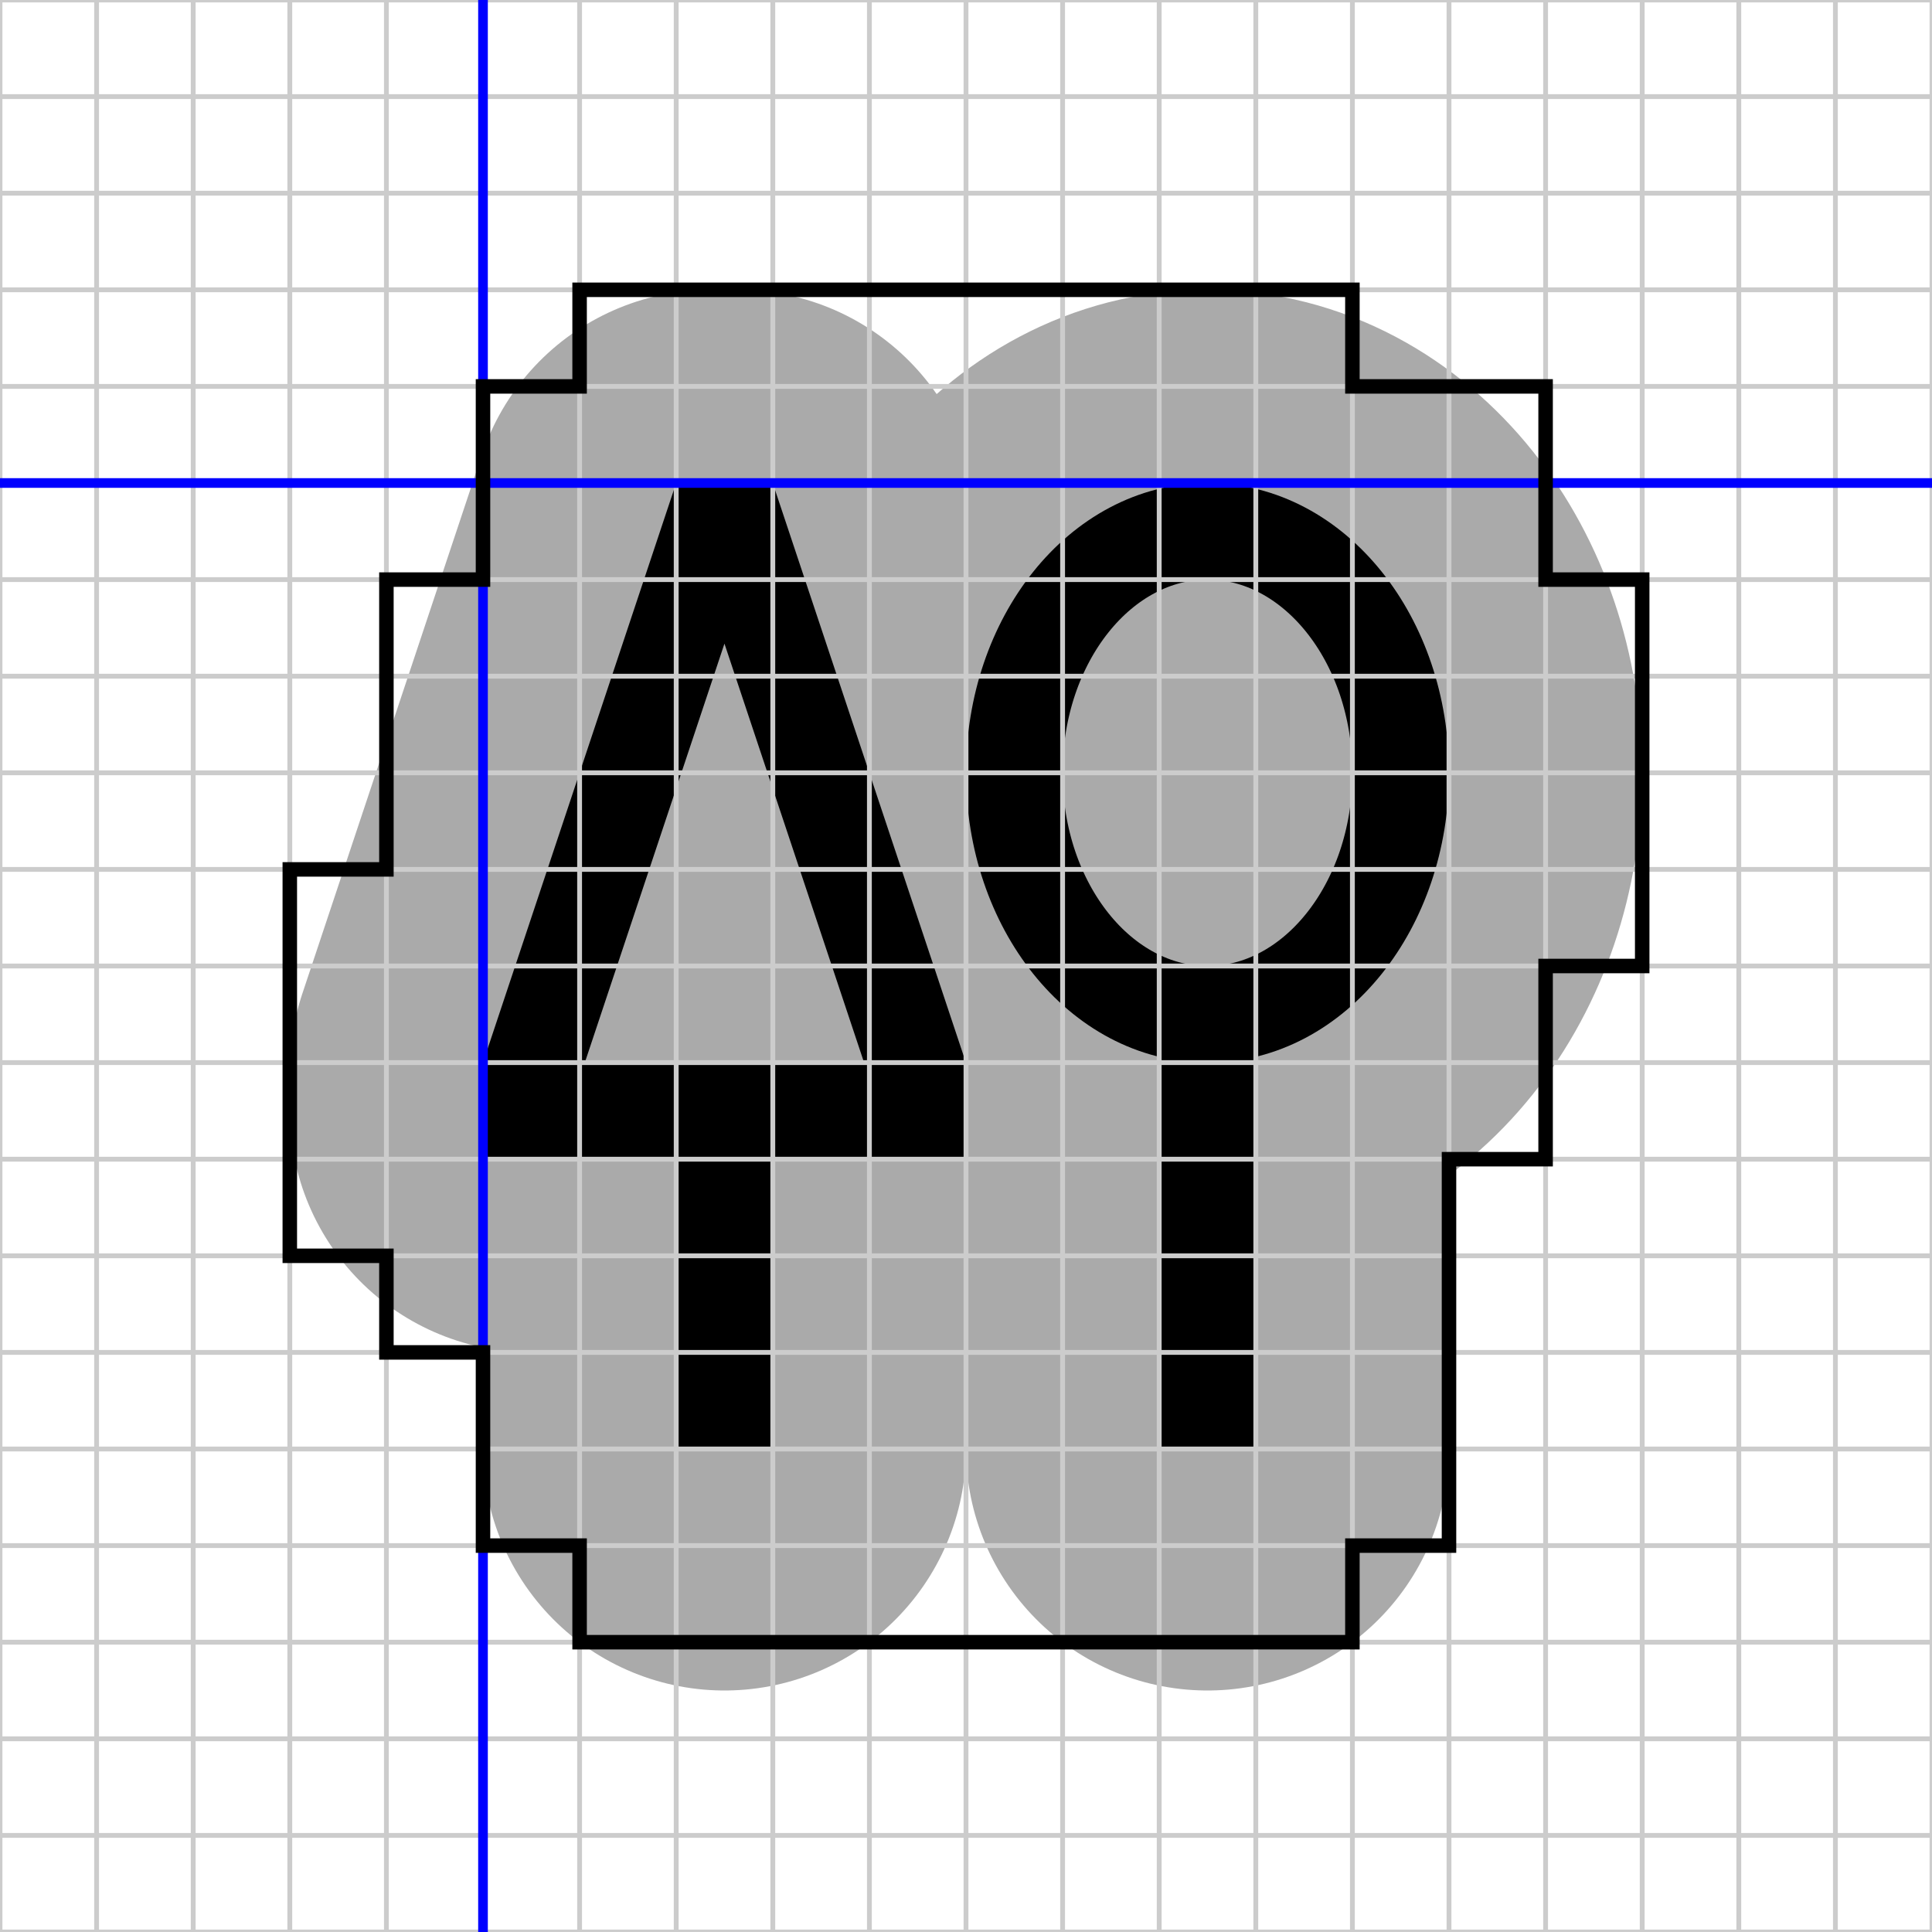
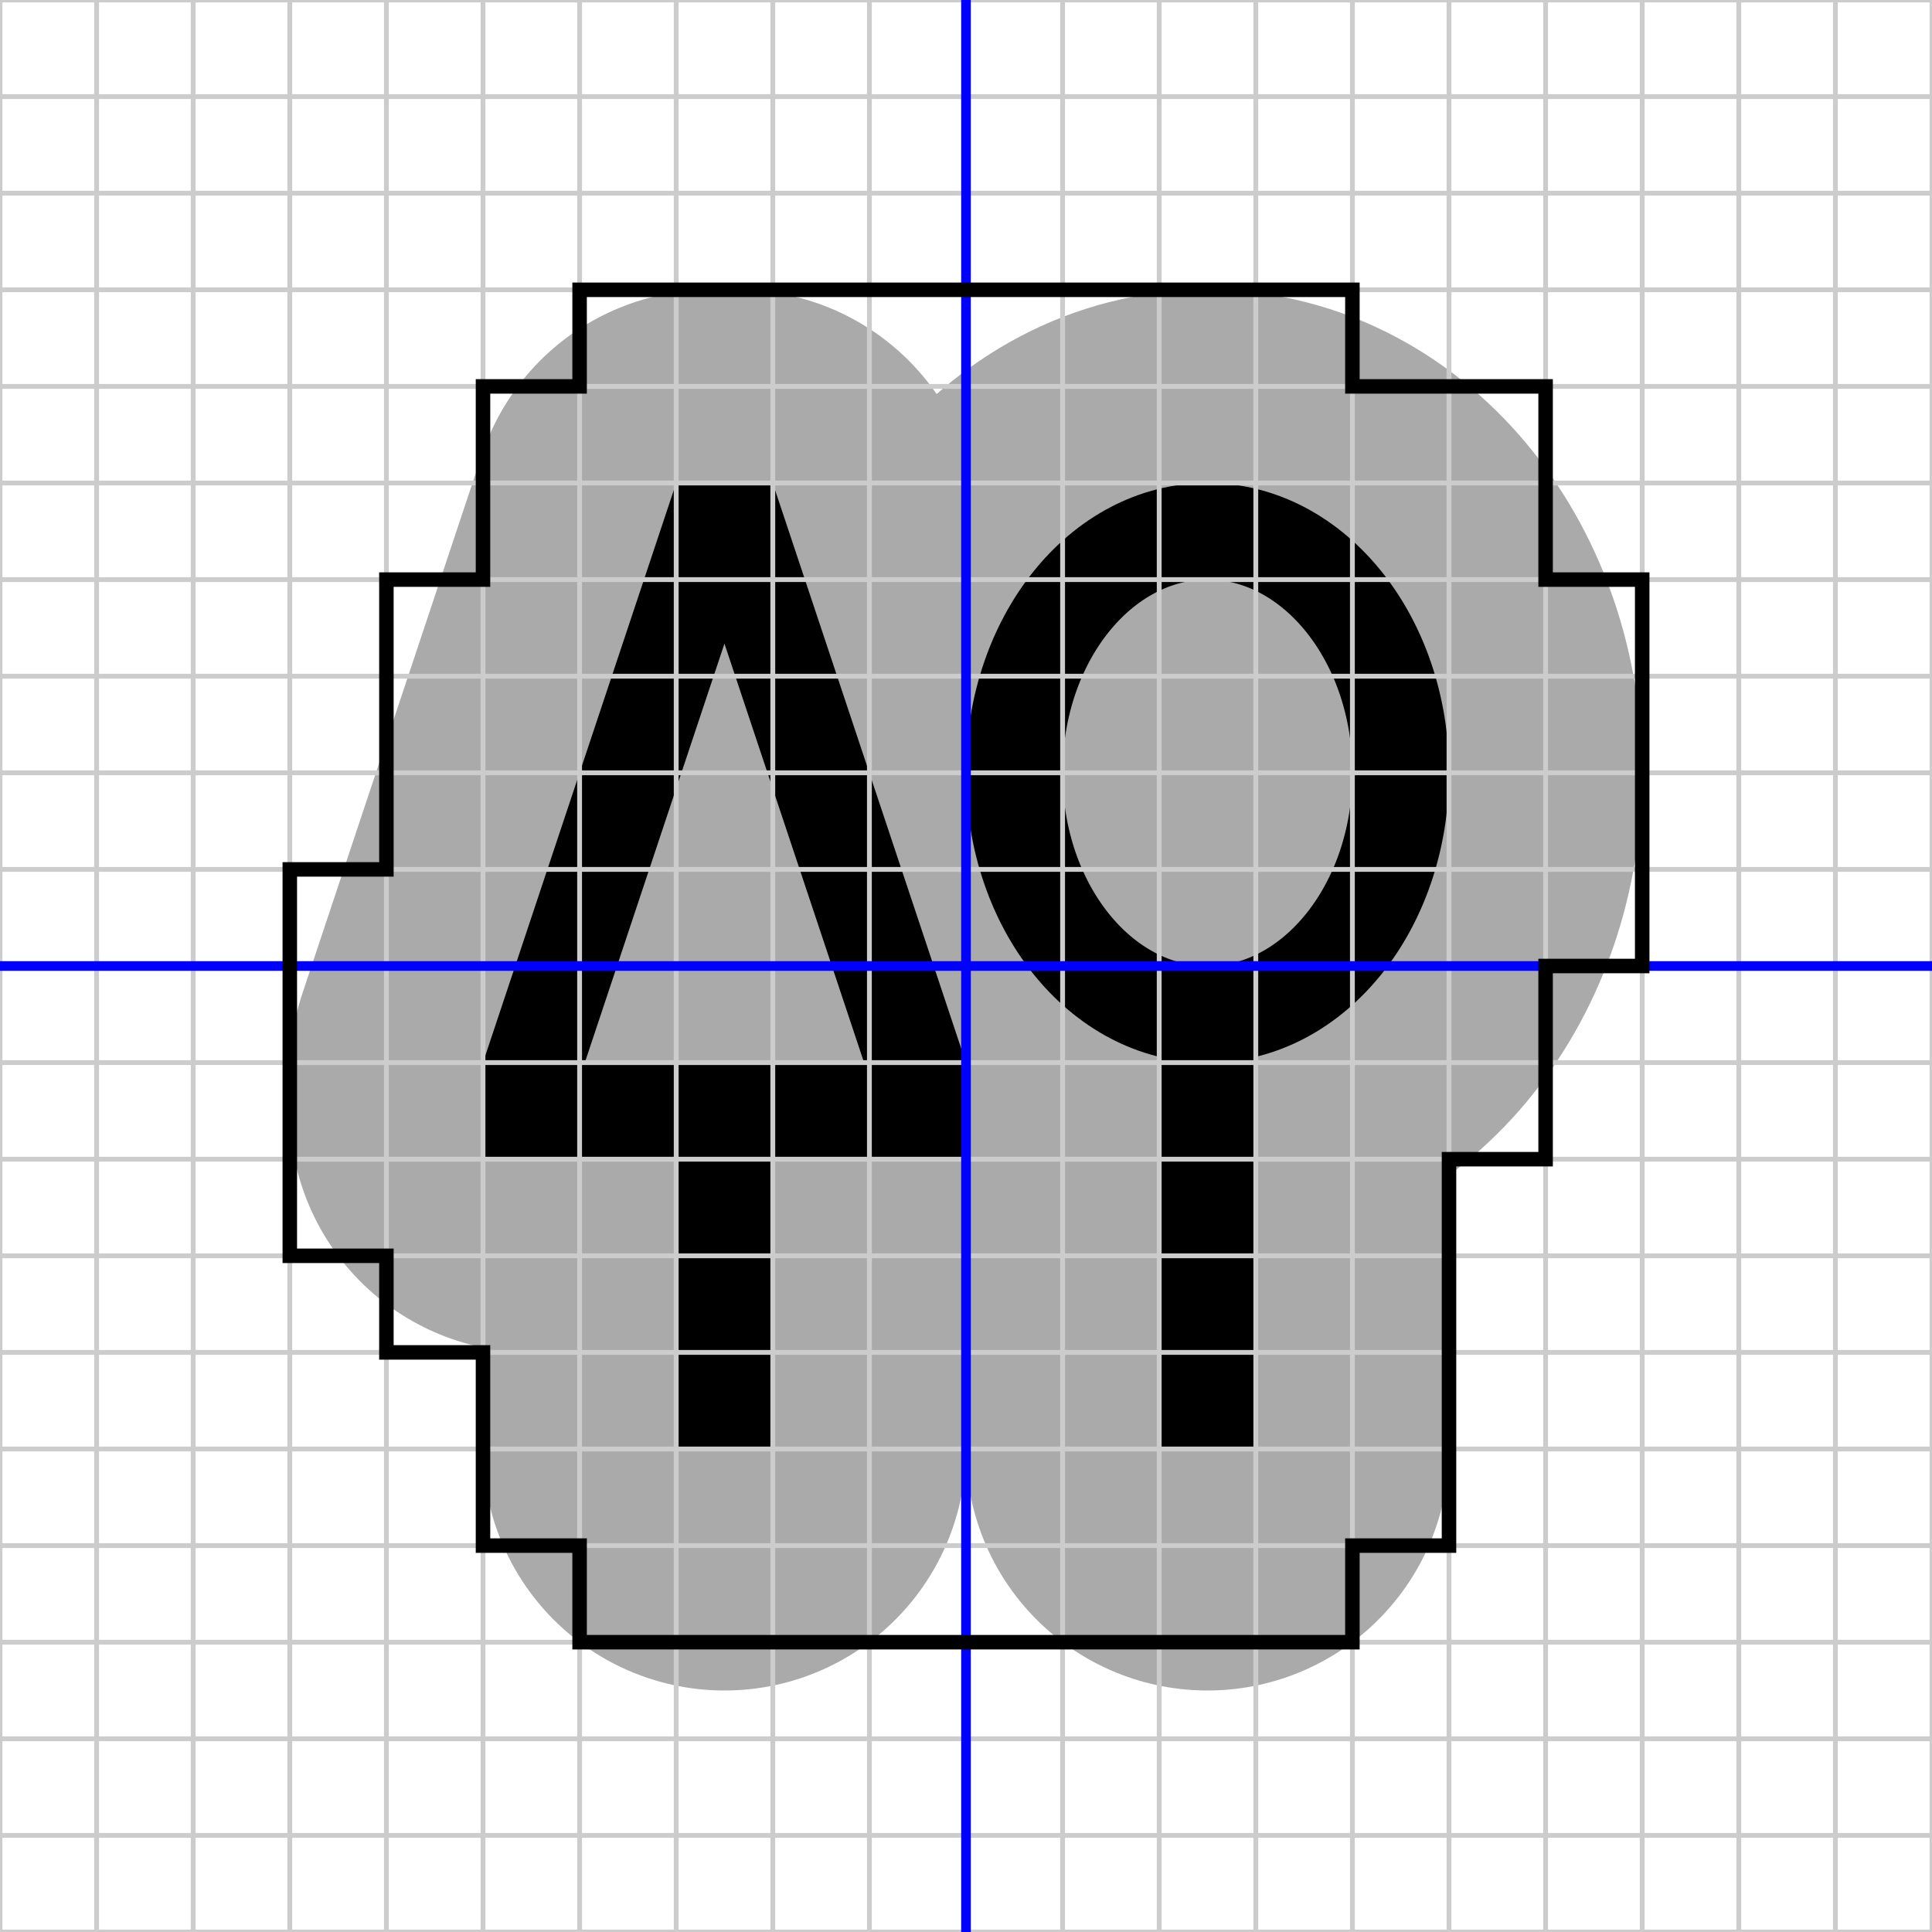
- <svg xmlns="http://www.w3.org/2000/svg" version="1.1" width="200" height="200" viewBox="-5 -5 20 20">
-   <path d="m2.5,10 v-3.5 m-2,0 v-.419 l1.86,-5.581 h.279 l1.86,5.581 v.419 z m7,3.5 v-4.5 a2,2.5 0 0 1 0,-5 2,2.5 0 0 1 0,5" stroke="#aaa" stroke-width="5" stroke-linejoin="round" stroke-linecap="round" />
-   <path d="m2.5,10 v-3.5 m-2,0 v-.419 l1.86,-5.581 h.279 l1.86,5.581 v.419 z m7,3.5 v-4.5 a2,2.5 0 0 1 0,-5 2,2.5 0 0 1 0,5" stroke-width="1" stroke="black" fill="none" />
-   <path d="m-5,-5 v20 m1,0 v-20 m1,0 v20 m1,0 v-20 m1,0 v20 m1,0 v-20 m1,0 v20 m1,0 v-20 m1,0 v20 m1,0 v-20 m1,0 v20 m1,0 v-20 m1,0 v20 m1,0 v-20 m1,0 v20 m1,0 v-20 m1,0 v20 m1,0 v-20 m1,0 v20 m1,0 v-20 m1,0 v20" stroke-width=".05" stroke="#ccc" fill="none" />
-   <path d="m-5,-5 h20 m0,1 h-20 m0,1 h20 m0,1 h-20 m0,1 h20 m0,1 h-20 m0,1 h20 m0,1 h-20 m0,1 h20 m0,1 h-20 m0,1 h20 m0,1 h-20 m0,1 h20 m0,1 h-20 m0,1 h20 m0,1 h-20 m0,1 h20 m0,1 h-20 m0,1 h20 m0,1 h-20 m0,1 h20" stroke-width=".05" stroke="#ccc" fill="none" />
-   <path d="m0,-5 v20 m-5,-15 h20" stroke-width=".1" stroke="blue" fill="none" />
-   <path d="m9,-2 v1 h2 v2 h1 v4 h-1 v2 h-1 v4 h-1 v1 h-8 v-1 h-1 v-2 h-1 v-1 h-1 v-4 h1 v-3 h1 v-2 h1 v-1 z" stroke="black" stroke-width=".15" fill="none" />
+ <svg xmlns="http://www.w3.org/2000/svg" version="1.1" width="200" height="200" viewBox="-10 -10 20 20">
+   <path d="m-2.5,5 v-3.5 m-2,0 v-.419 l1.86,-5.581 h.279 l1.86,5.581 v.419 z m7,3.5 v-4.5 a2,2.5 0 0 1 0,-5 2,2.5 0 0 1 0,5" stroke="#aaa" stroke-width="5" stroke-linejoin="round" stroke-linecap="round" />
+   <path d="m-2.5,5 v-3.5 m-2,0 v-.419 l1.86,-5.581 h.279 l1.86,5.581 v.419 z m7,3.5 v-4.5 a2,2.5 0 0 1 0,-5 2,2.5 0 0 1 0,5" stroke-width="1" stroke="black" fill="none" />
+   <path d="m-10,-10 v20 m1,0 v-20 m1,0 v20 m1,0 v-20 m1,0 v20 m1,0 v-20 m1,0 v20 m1,0 v-20 m1,0 v20 m1,0 v-20 m1,0 v20 m1,0 v-20 m1,0 v20 m1,0 v-20 m1,0 v20 m1,0 v-20 m1,0 v20 m1,0 v-20 m1,0 v20 m1,0 v-20 m1,0 v20" stroke-width=".05" stroke="#ccc" fill="none" />
+   <path d="m-10,-10 h20 m0,1 h-20 m0,1 h20 m0,1 h-20 m0,1 h20 m0,1 h-20 m0,1 h20 m0,1 h-20 m0,1 h20 m0,1 h-20 m0,1 h20 m0,1 h-20 m0,1 h20 m0,1 h-20 m0,1 h20 m0,1 h-20 m0,1 h20 m0,1 h-20 m0,1 h20 m0,1 h-20 m0,1 h20" stroke-width=".05" stroke="#ccc" fill="none" />
+   <path d="m0,-10 v20 m-10,-10 h20" stroke-width=".1" stroke="blue" fill="none" />
+   <path d="m4,-7 v1 h2 v2 h1 v4 h-1 v2 h-1 v4 h-1 v1 h-8 v-1 h-1 v-2 h-1 v-1 h-1 v-4 h1 v-3 h1 v-2 h1 v-1 z" stroke="black" stroke-width=".15" fill="none" />
</svg>
